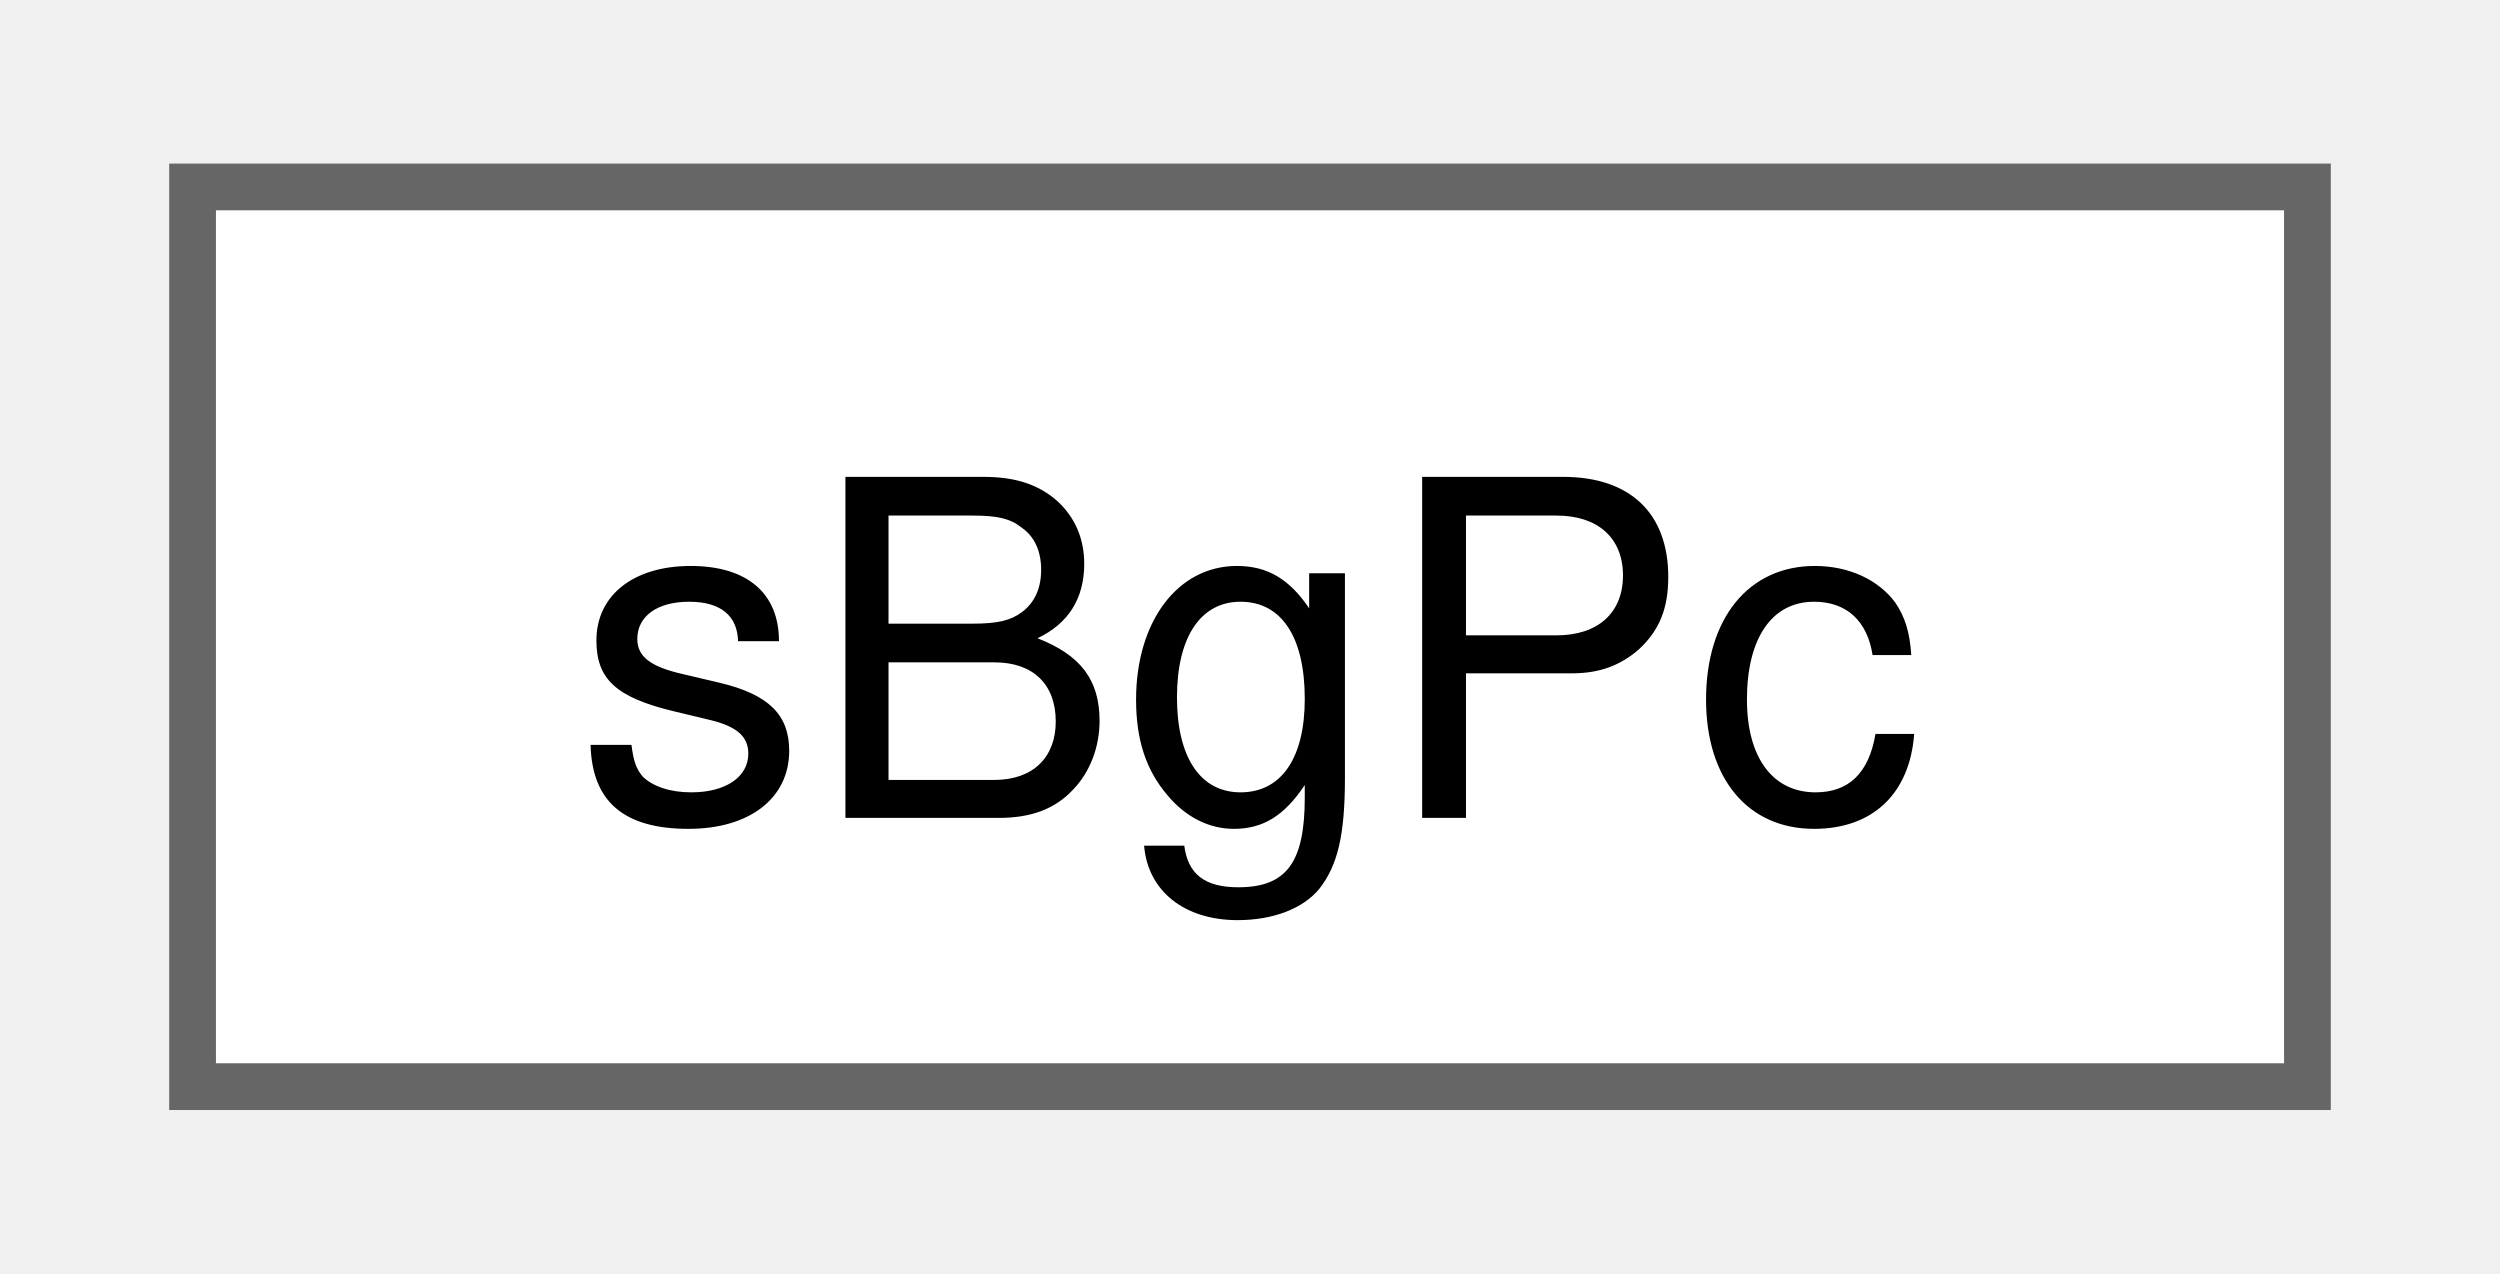
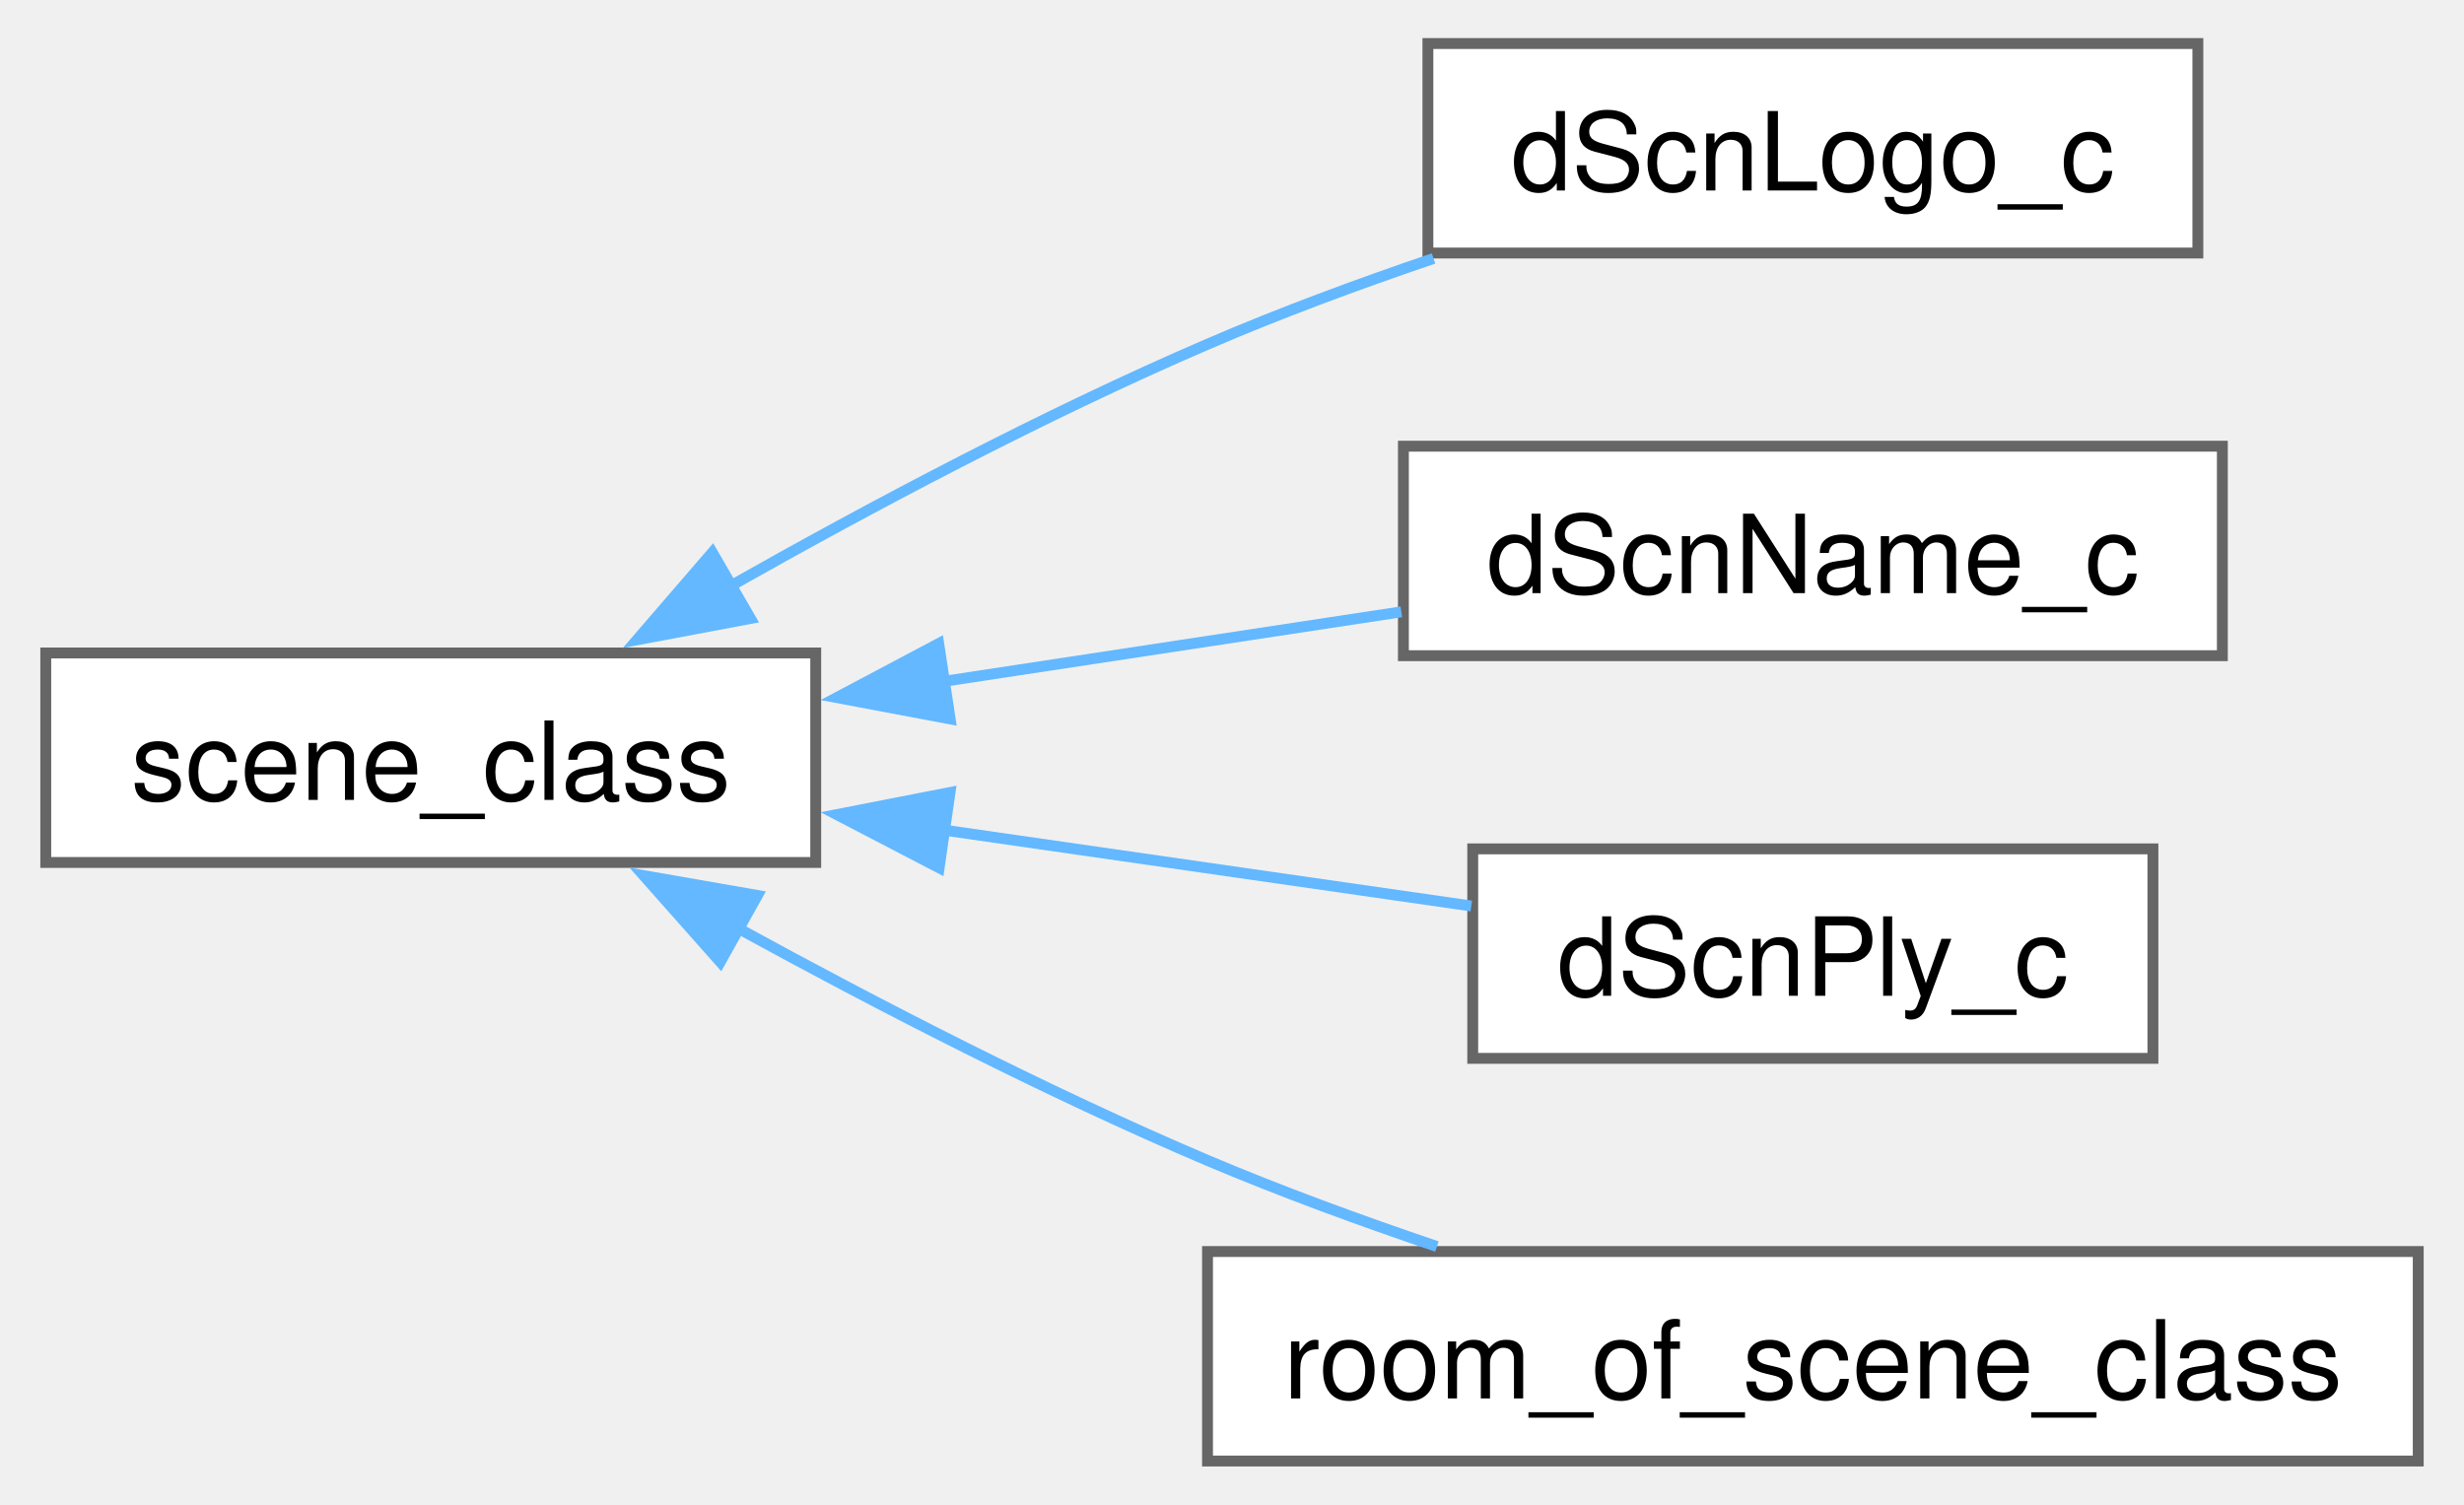
- <svg xmlns="http://www.w3.org/2000/svg" xmlns:xlink="http://www.w3.org/1999/xlink" width="53pt" height="27pt" viewBox="0.00 0.00 53.25 27.25">
-   <g id="graph0" class="graph" transform="scale(1 1) rotate(0) translate(4 23.25)">
+ <svg xmlns="http://www.w3.org/2000/svg" xmlns:xlink="http://www.w3.org/1999/xlink" width="226pt" height="138pt" viewBox="0.00 0.00 226.00 138.25">
+   <g id="graph0" class="graph" transform="scale(1 1) rotate(0) translate(4 134.25)">
    <g id="Node000000" class="node">
      <g id="a_Node000000">
-         <a xlink:href="structsBgPc.html" target="_top" xlink:title=" ">
-           <polygon fill="white" stroke="#666666" points="45.25,-19.25 0,-19.25 0,0 45.25,0 45.25,-19.25" />
-           <text text-anchor="middle" x="22.62" y="-5.75" font-family="Helvetica,sans-Serif" font-size="10.00">sBgPc</text>
+         <a xlink:href="classscene__class.html" target="_top" xlink:title=" ">
+           <polygon fill="white" stroke="#666666" points="70.75,-74.25 0,-74.25 0,-55 70.75,-55 70.75,-74.25" />
+           <text text-anchor="middle" x="35.38" y="-60.75" font-family="Helvetica,sans-Serif" font-size="10.00">scene_class</text>
+         </a>
+       </g>
+     </g>
+     <g id="Node000001" class="node">
+       <g id="a_Node000001">
+         <a xlink:href="classdScnLogo__c.html" target="_top" xlink:title=" ">
+           <polygon fill="white" stroke="#666666" points="197.75,-130.25 127,-130.25 127,-111 197.75,-111 197.75,-130.25" />
+           <text text-anchor="middle" x="162.38" y="-116.75" font-family="Helvetica,sans-Serif" font-size="10.00">dScnLogo_c</text>
+         </a>
+       </g>
+     </g>
+     <g id="edge1542_Node000000_Node000001" class="edge">
+       <g id="a_edge1542_Node000000_Node000001">
+         <a xlink:title=" ">
+           <path fill="none" stroke="#63b8ff" d="M62.7,-80.28C75.69,-87.63 91.76,-96.17 106.75,-102.62 113.35,-105.47 120.56,-108.14 127.52,-110.5" />
+           <polygon fill="#63b8ff" stroke="#63b8ff" points="64.75,-77.42 54.33,-75.46 61.25,-83.48 64.75,-77.42" />
+         </a>
+       </g>
+     </g>
+     <g id="Node000002" class="node">
+       <g id="a_Node000002">
+         <a xlink:href="classdScnName__c.html" target="_top" xlink:title=" ">
+           <polygon fill="white" stroke="#666666" points="200,-93.25 124.75,-93.25 124.75,-74 200,-74 200,-93.25" />
+           <text text-anchor="middle" x="162.38" y="-79.75" font-family="Helvetica,sans-Serif" font-size="10.00">dScnName_c</text>
+         </a>
+       </g>
+     </g>
+     <g id="edge1543_Node000000_Node000002" class="edge">
+       <g id="a_edge1543_Node000000_Node000002">
+         <a xlink:title=" ">
+           <path fill="none" stroke="#63b8ff" d="M82.5,-71.64C96.36,-73.74 111.38,-76.03 124.56,-78.03" />
+           <polygon fill="#63b8ff" stroke="#63b8ff" points="83.1,-68.19 72.69,-70.15 82.05,-75.11 83.1,-68.19" />
+         </a>
+       </g>
+     </g>
+     <g id="Node000003" class="node">
+       <g id="a_Node000003">
+         <a xlink:href="classdScnPly__c.html" target="_top" xlink:title=" ">
+           <polygon fill="white" stroke="#666666" points="193.62,-56.25 131.12,-56.25 131.12,-37 193.62,-37 193.62,-56.25" />
+           <text text-anchor="middle" x="162.38" y="-42.75" font-family="Helvetica,sans-Serif" font-size="10.00">dScnPly_c</text>
+         </a>
+       </g>
+     </g>
+     <g id="edge1544_Node000000_Node000003" class="edge">
+       <g id="a_edge1544_Node000000_Node000003">
+         <a xlink:title=" ">
+           <path fill="none" stroke="#63b8ff" d="M82.14,-58.03C98.41,-55.69 116.32,-53.11 130.99,-51" />
+           <polygon fill="#63b8ff" stroke="#63b8ff" points="82.09,-54.51 72.69,-59.4 83.09,-61.43 82.09,-54.51" />
+         </a>
+       </g>
+     </g>
+     <g id="Node000004" class="node">
+       <g id="a_Node000004">
+         <a xlink:href="classroom__of__scene__class.html" target="_top" xlink:title=" ">
+           <polygon fill="white" stroke="#666666" points="218,-19.25 106.75,-19.25 106.75,0 218,0 218,-19.25" />
+           <text text-anchor="middle" x="162.38" y="-5.75" font-family="Helvetica,sans-Serif" font-size="10.00">room_of_scene_class</text>
+         </a>
+       </g>
+     </g>
+     <g id="edge1545_Node000000_Node000004" class="edge">
+       <g id="a_edge1545_Node000000_Node000004">
+         <a xlink:title=" ">
+           <path fill="none" stroke="#63b8ff" d="M63.66,-48.93C76.49,-41.9 92.16,-33.82 106.75,-27.62 113.46,-24.78 120.79,-22.09 127.83,-19.71" />
+           <polygon fill="#63b8ff" stroke="#63b8ff" points="61.98,-45.86 54.95,-53.79 65.39,-51.97 61.98,-45.86" />
        </a>
      </g>
    </g>
  </g>
</svg>
